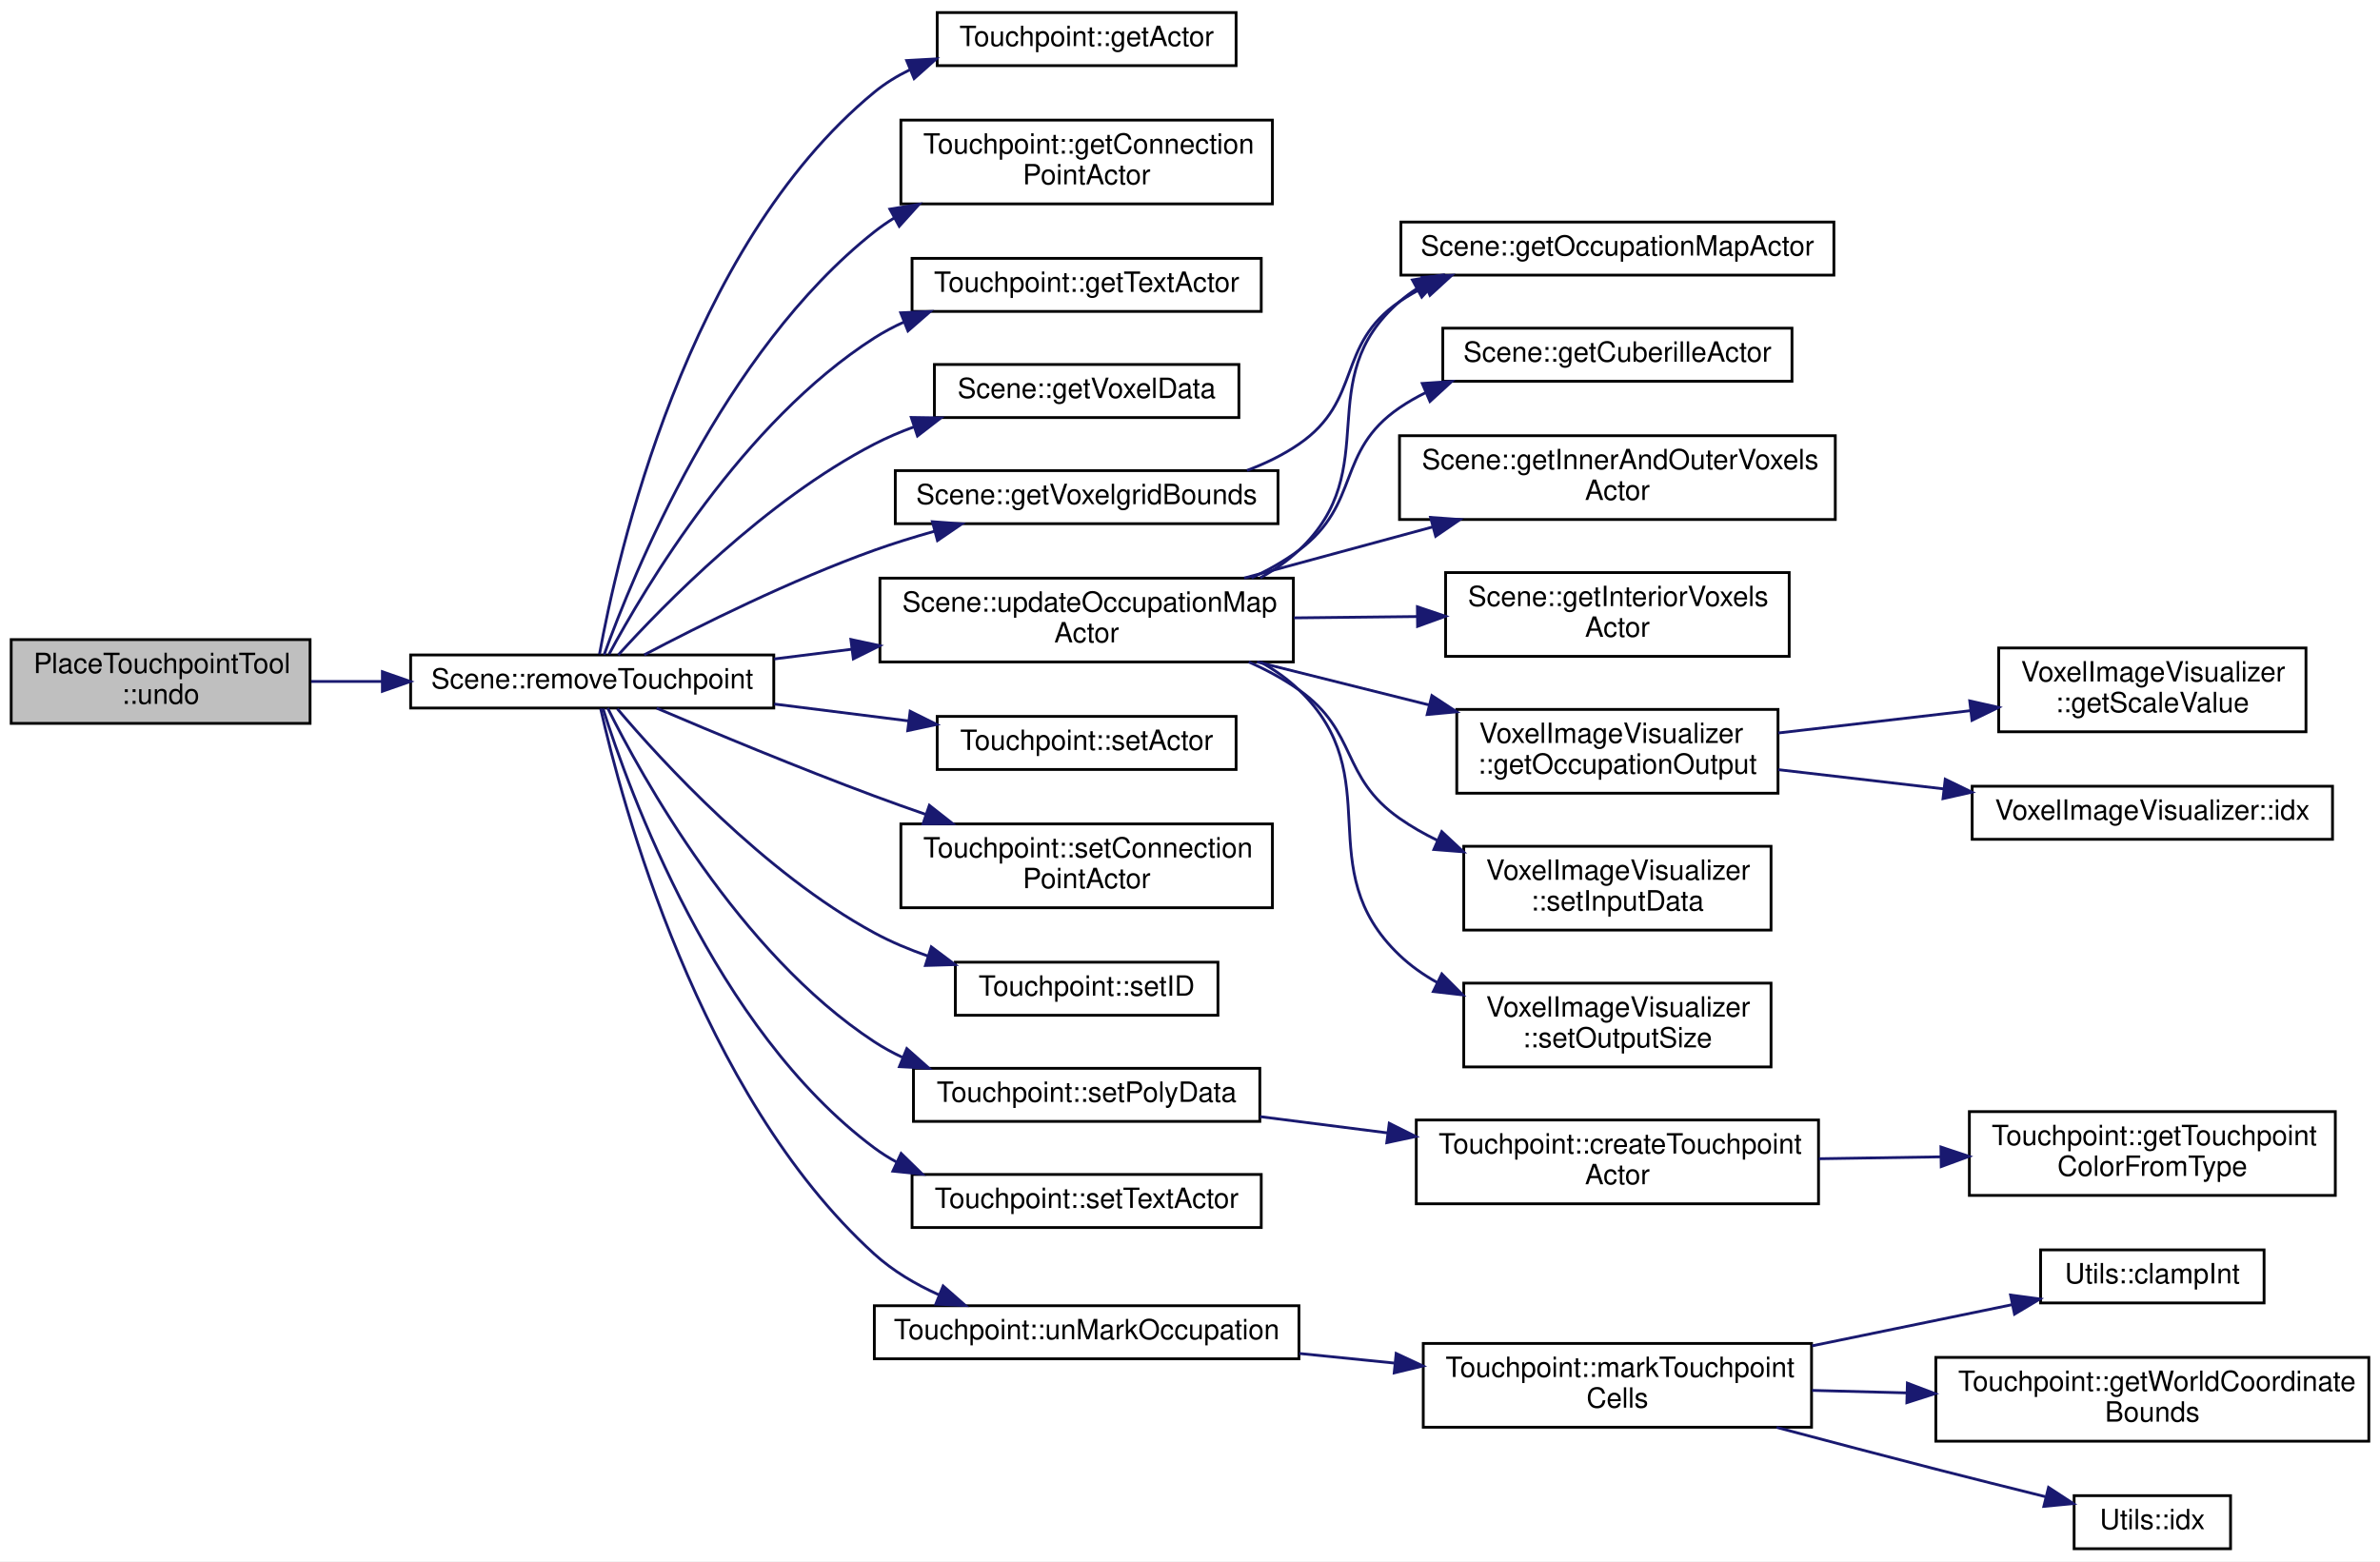
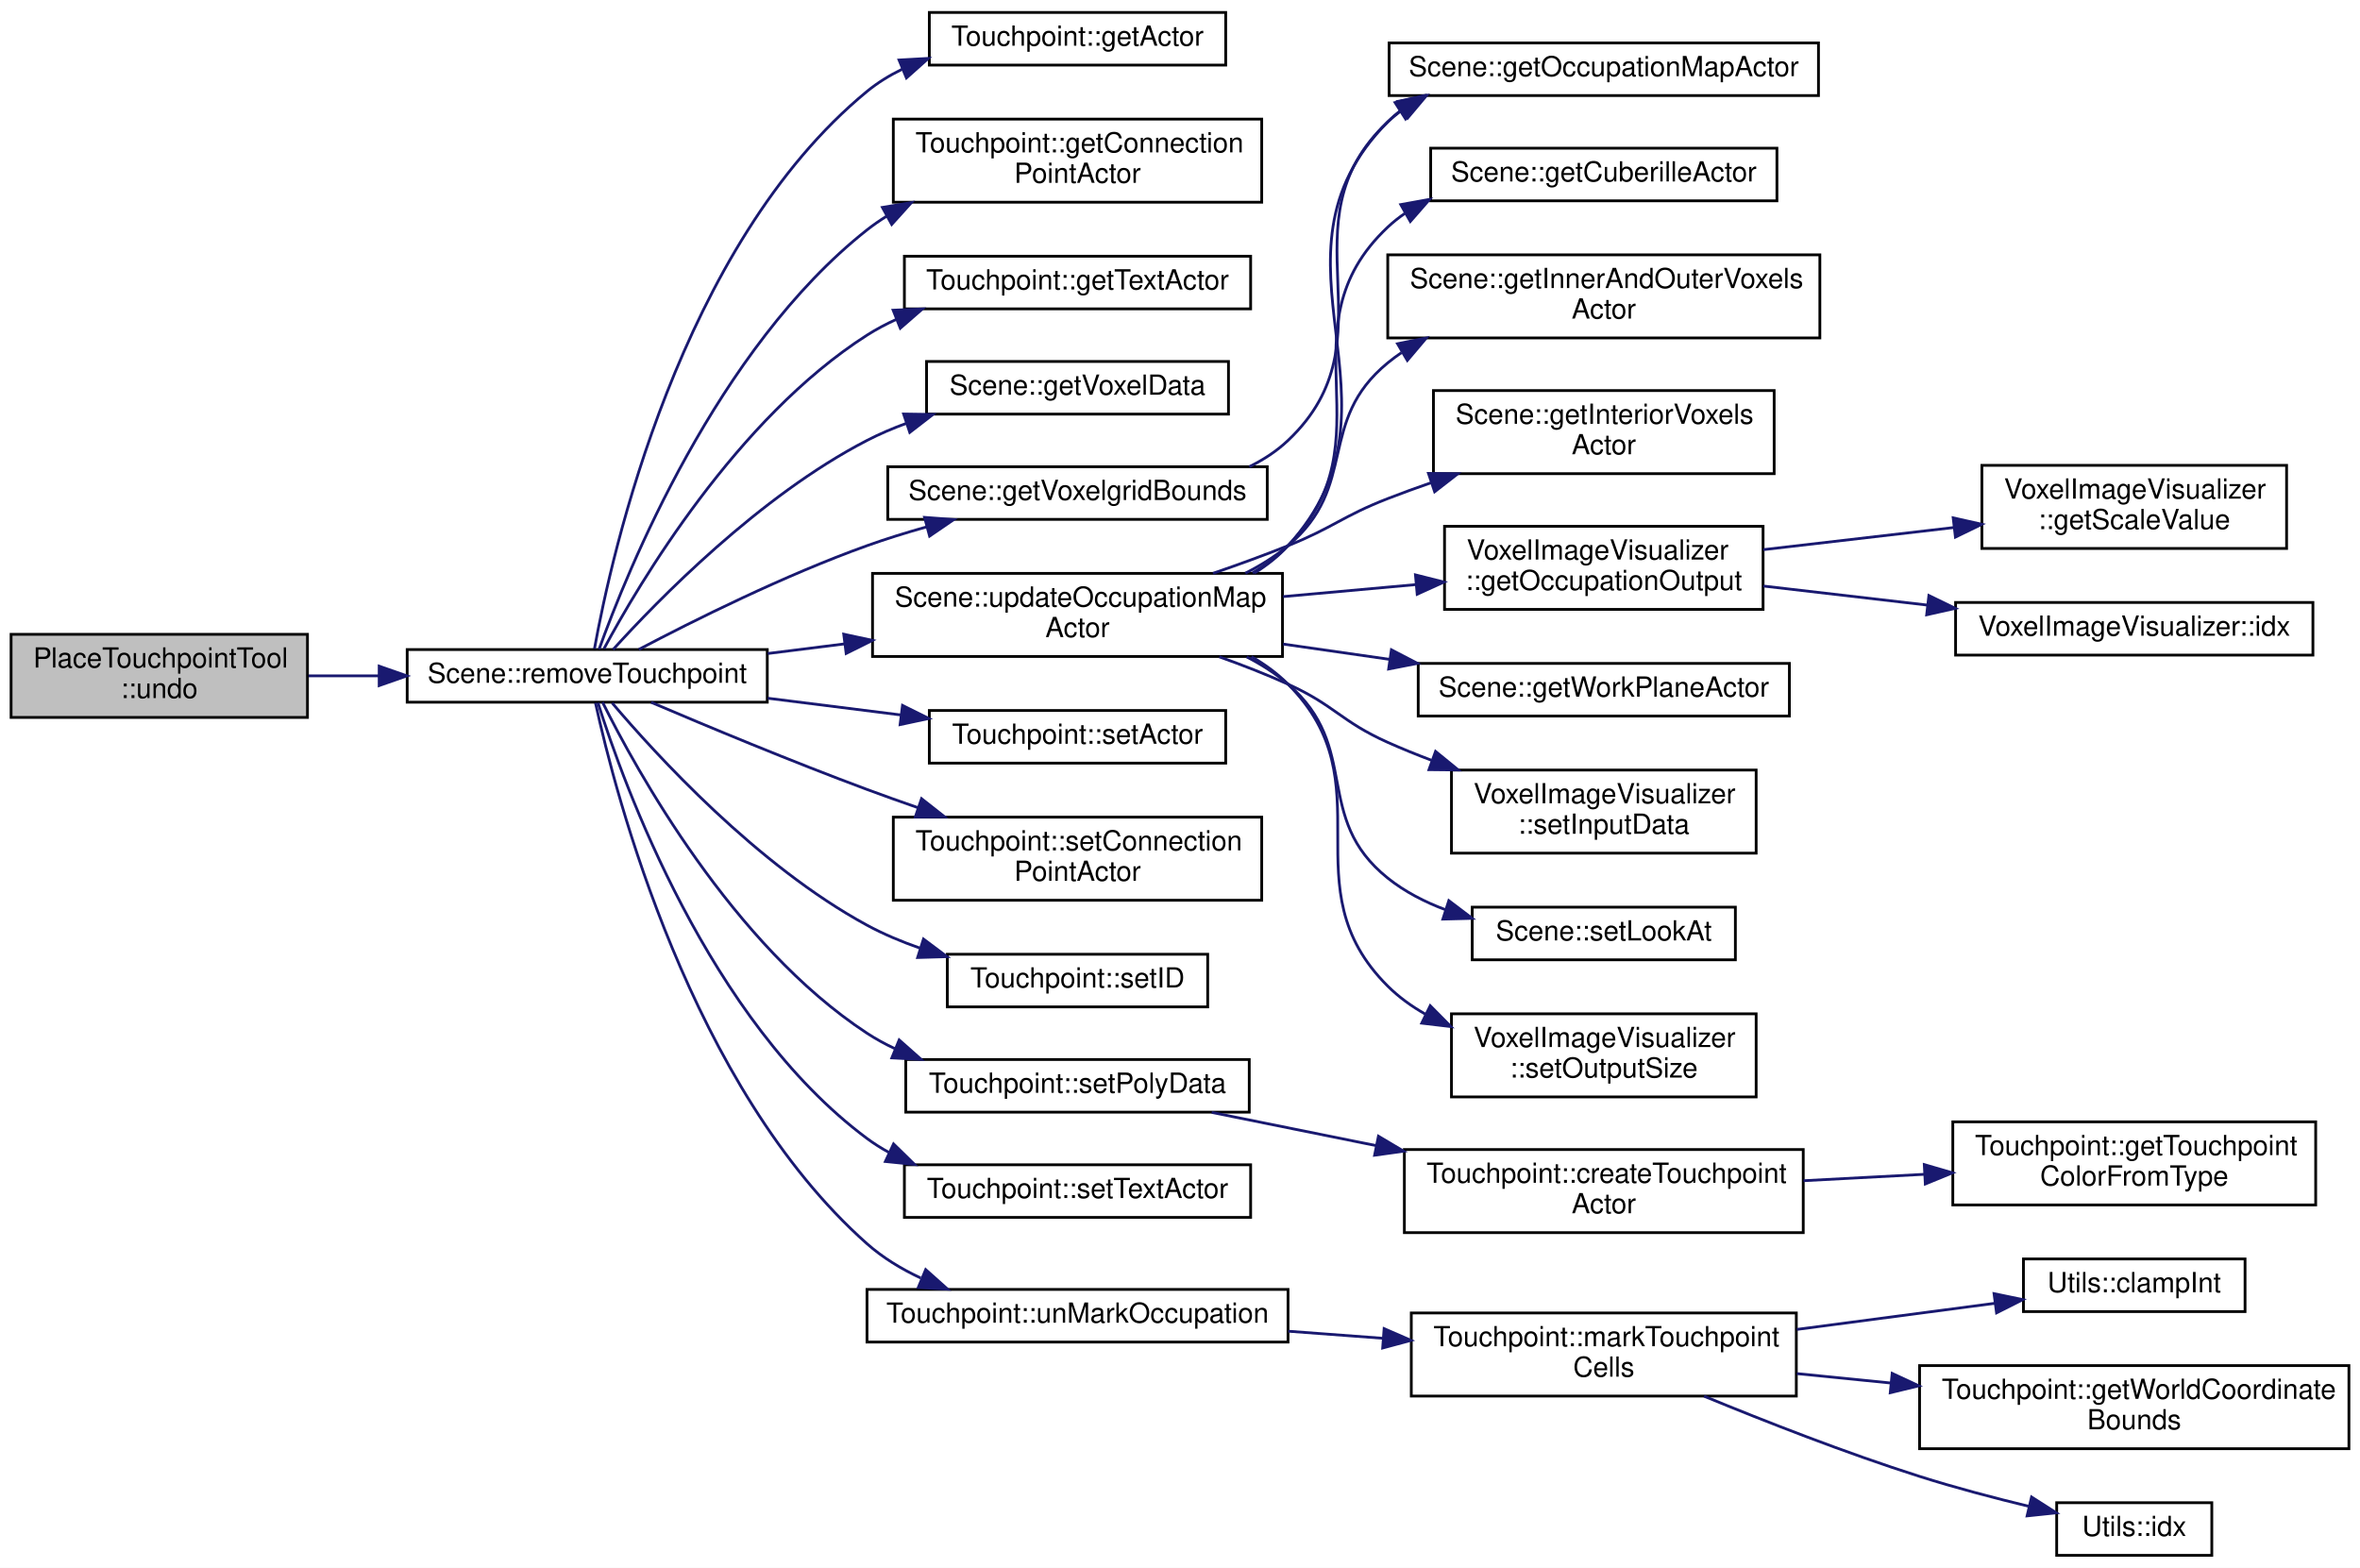
- <svg xmlns="http://www.w3.org/2000/svg" xmlns:xlink="http://www.w3.org/1999/xlink" width="852pt" height="559pt" viewBox="0.00 0.00 852.00 559.00">
-   <g id="graph0" class="graph" transform="scale(1 1) rotate(0) translate(4 555)">
-     <polygon fill="white" stroke="transparent" points="-4,4 -4,-555 848,-555 848,4 -4,4" />
+ <svg xmlns="http://www.w3.org/2000/svg" xmlns:xlink="http://www.w3.org/1999/xlink" width="852pt" height="566pt" viewBox="0.00 0.00 852.00 566.00">
+   <g id="graph0" class="graph" transform="scale(1 1) rotate(0) translate(4 562)">
+     <polygon fill="white" stroke="transparent" points="-4,4 -4,-562 848,-562 848,4 -4,4" />
    <g id="node1" class="node">
      <g id="a_node1">
        <a xlink:title=" ">
-           <polygon fill="#bfbfbf" stroke="black" points="0,-296 0,-326 107,-326 107,-296 0,-296" />
-           <text text-anchor="start" x="8" y="-314" font-family="Helvetica,sans-Serif" font-size="10.00">PlaceTouchpointTool</text>
-           <text text-anchor="middle" x="53.5" y="-303" font-family="Helvetica,sans-Serif" font-size="10.00">::undo</text>
+           <polygon fill="#bfbfbf" stroke="black" points="0,-303 0,-333 107,-333 107,-303 0,-303" />
+           <text text-anchor="start" x="8" y="-321" font-family="Helvetica,sans-Serif" font-size="10.00">PlaceTouchpointTool</text>
+           <text text-anchor="middle" x="53.5" y="-310" font-family="Helvetica,sans-Serif" font-size="10.00">::undo</text>
        </a>
      </g>
    </g>
    <g id="node2" class="node">
      <g id="a_node2">
        <a xlink:href="../../d6/db5/class_scene.html#af1128c48ccb6999066aa1d935075cb23" target="_top" xlink:title="Remove a touchpoint from the scene given its unique touchpoint id.">
-           <polygon fill="white" stroke="black" points="143,-301.5 143,-320.5 273,-320.5 273,-301.5 143,-301.5" />
-           <text text-anchor="middle" x="208" y="-308.5" font-family="Helvetica,sans-Serif" font-size="10.00">Scene::removeTouchpoint</text>
+           <polygon fill="white" stroke="black" points="143,-308.5 143,-327.5 273,-327.5 273,-308.5 143,-308.5" />
+           <text text-anchor="middle" x="208" y="-315.5" font-family="Helvetica,sans-Serif" font-size="10.00">Scene::removeTouchpoint</text>
        </a>
      </g>
    </g>
    <g id="edge1" class="edge">
-       <path fill="none" stroke="midnightblue" d="M107.41,-311C115.63,-311 124.26,-311 132.85,-311" />
-       <polygon fill="midnightblue" stroke="midnightblue" points="132.89,-314.5 142.89,-311 132.89,-307.5 132.89,-314.5" />
+       <path fill="none" stroke="midnightblue" d="M107.41,-318C115.63,-318 124.26,-318 132.85,-318" />
+       <polygon fill="midnightblue" stroke="midnightblue" points="132.89,-321.5 142.89,-318 132.89,-314.5 132.89,-321.5" />
    </g>
    <g id="node3" class="node">
      <g id="a_node3">
        <a xlink:href="../../d9/d58/class_touchpoint.html#a85820150b53ece4c635f7ca5ed189afa" target="_top" xlink:title="Return the graphical representation (vtkActor) of the touchpoint.">
-           <polygon fill="white" stroke="black" points="331.5,-531.5 331.5,-550.5 438.5,-550.5 438.5,-531.5 331.5,-531.5" />
-           <text text-anchor="middle" x="385" y="-538.5" font-family="Helvetica,sans-Serif" font-size="10.00">Touchpoint::getActor</text>
+           <polygon fill="white" stroke="black" points="331.5,-538.5 331.5,-557.5 438.5,-557.5 438.5,-538.5 331.5,-538.5" />
+           <text text-anchor="middle" x="385" y="-545.5" font-family="Helvetica,sans-Serif" font-size="10.00">Touchpoint::getActor</text>
        </a>
      </g>
    </g>
    <g id="edge2" class="edge">
-       <path fill="none" stroke="midnightblue" d="M210.61,-320.77C216.67,-354.41 241.37,-466.39 309,-522 312.82,-525.14 317.09,-527.77 321.61,-529.97" />
-       <polygon fill="midnightblue" stroke="midnightblue" points="320.57,-533.33 331.15,-533.92 323.24,-526.86 320.57,-533.33" />
+       <path fill="none" stroke="midnightblue" d="M210.61,-327.77C216.67,-361.41 241.37,-473.39 309,-529 312.82,-532.14 317.09,-534.77 321.61,-536.97" />
+       <polygon fill="midnightblue" stroke="midnightblue" points="320.57,-540.33 331.15,-540.92 323.24,-533.86 320.57,-540.33" />
    </g>
    <g id="node4" class="node">
      <g id="a_node4">
        <a xlink:href="../../d9/d58/class_touchpoint.html#a1b683bc69ad347a1fe886aa3161e76b3" target="_top" xlink:title="Return the graphical representation (vtkActor) of the outside wiring entry point.">
-           <polygon fill="white" stroke="black" points="318.5,-482 318.5,-512 451.5,-512 451.5,-482 318.5,-482" />
-           <text text-anchor="start" x="326.5" y="-500" font-family="Helvetica,sans-Serif" font-size="10.00">Touchpoint::getConnection</text>
-           <text text-anchor="middle" x="385" y="-489" font-family="Helvetica,sans-Serif" font-size="10.00">PointActor</text>
+           <polygon fill="white" stroke="black" points="318.5,-489 318.5,-519 451.5,-519 451.5,-489 318.5,-489" />
+           <text text-anchor="start" x="326.5" y="-507" font-family="Helvetica,sans-Serif" font-size="10.00">Touchpoint::getConnection</text>
+           <text text-anchor="middle" x="385" y="-496" font-family="Helvetica,sans-Serif" font-size="10.00">PointActor</text>
        </a>
      </g>
    </g>
    <g id="edge3" class="edge">
-       <path fill="none" stroke="midnightblue" d="M212.27,-320.58C222.22,-348.27 254.77,-429.18 309,-472 311.27,-473.79 313.68,-475.46 316.18,-477.01" />
-       <polygon fill="midnightblue" stroke="midnightblue" points="314.56,-480.12 325.02,-481.85 317.92,-473.98 314.56,-480.12" />
+       <path fill="none" stroke="midnightblue" d="M212.27,-327.58C222.22,-355.27 254.77,-436.18 309,-479 311.27,-480.79 313.68,-482.46 316.18,-484.01" />
+       <polygon fill="midnightblue" stroke="midnightblue" points="314.56,-487.12 325.02,-488.85 317.92,-480.98 314.56,-487.12" />
    </g>
    <g id="node5" class="node">
      <g id="a_node5">
        <a xlink:href="../../d9/d58/class_touchpoint.html#ab61727c9bb477bccca373f92a2b8bea4" target="_top" xlink:title="Return the touchpoint number label text actor.">
-           <polygon fill="white" stroke="black" points="322.5,-443.5 322.5,-462.5 447.5,-462.5 447.5,-443.5 322.5,-443.5" />
-           <text text-anchor="middle" x="385" y="-450.5" font-family="Helvetica,sans-Serif" font-size="10.00">Touchpoint::getTextActor</text>
+           <polygon fill="white" stroke="black" points="322.5,-450.5 322.5,-469.5 447.5,-469.5 447.5,-450.5 322.5,-450.5" />
+           <text text-anchor="middle" x="385" y="-457.5" font-family="Helvetica,sans-Serif" font-size="10.00">Touchpoint::getTextActor</text>
        </a>
      </g>
    </g>
    <g id="edge4" class="edge">
-       <path fill="none" stroke="midnightblue" d="M214.03,-320.77C226.62,-344.21 261.91,-403.94 309,-434 312.34,-436.13 315.91,-438.03 319.61,-439.71" />
-       <polygon fill="midnightblue" stroke="midnightblue" points="318.44,-443.01 329.02,-443.47 321.03,-436.51 318.44,-443.01" />
+       <path fill="none" stroke="midnightblue" d="M214.03,-327.77C226.62,-351.21 261.91,-410.94 309,-441 312.34,-443.13 315.91,-445.03 319.61,-446.71" />
+       <polygon fill="midnightblue" stroke="midnightblue" points="318.44,-450.01 329.02,-450.47 321.03,-443.51 318.44,-450.01" />
    </g>
    <g id="node6" class="node">
      <g id="a_node6">
        <a xlink:href="../../d6/db5/class_scene.html#a7e5ee53ea01ef113afaaf4b7c10accf3" target="_top" xlink:title="Return the voxel grid image data.">
-           <polygon fill="white" stroke="black" points="330.5,-405.5 330.5,-424.5 439.5,-424.5 439.5,-405.5 330.5,-405.5" />
-           <text text-anchor="middle" x="385" y="-412.5" font-family="Helvetica,sans-Serif" font-size="10.00">Scene::getVoxelData</text>
+           <polygon fill="white" stroke="black" points="330.5,-412.5 330.5,-431.5 439.5,-431.5 439.5,-412.5 330.5,-412.5" />
+           <text text-anchor="middle" x="385" y="-419.5" font-family="Helvetica,sans-Serif" font-size="10.00">Scene::getVoxelData</text>
        </a>
      </g>
    </g>
    <g id="edge5" class="edge">
-       <path fill="none" stroke="midnightblue" d="M217.34,-320.52C233.31,-338.16 270.12,-375.94 309,-396 313.51,-398.33 318.32,-400.38 323.25,-402.19" />
-       <polygon fill="midnightblue" stroke="midnightblue" points="322.22,-405.54 332.82,-405.38 324.44,-398.9 322.22,-405.54" />
+       <path fill="none" stroke="midnightblue" d="M217.34,-327.52C233.31,-345.16 270.12,-382.94 309,-403 313.51,-405.33 318.32,-407.38 323.25,-409.19" />
+       <polygon fill="midnightblue" stroke="midnightblue" points="322.22,-412.54 332.82,-412.38 324.44,-405.9 322.22,-412.54" />
    </g>
    <g id="node7" class="node">
      <g id="a_node7">
        <a xlink:href="../../d6/db5/class_scene.html#a7caf30a70e69430d5e4ac93d6828a649" target="_top" xlink:title="Return the bounds of the voxel grid.">
-           <polygon fill="white" stroke="black" points="316.5,-367.5 316.5,-386.5 453.5,-386.5 453.5,-367.5 316.5,-367.5" />
-           <text text-anchor="middle" x="385" y="-374.5" font-family="Helvetica,sans-Serif" font-size="10.00">Scene::getVoxelgridBounds</text>
+           <polygon fill="white" stroke="black" points="316.5,-374.5 316.5,-393.5 453.5,-393.5 453.5,-374.5 316.5,-374.5" />
+           <text text-anchor="middle" x="385" y="-381.5" font-family="Helvetica,sans-Serif" font-size="10.00">Scene::getVoxelgridBounds</text>
        </a>
      </g>
    </g>
    <g id="edge6" class="edge">
-       <path fill="none" stroke="midnightblue" d="M226.63,-320.55C246.27,-330.89 279.2,-347.33 309,-358 315.87,-360.46 323.2,-362.73 330.48,-364.78" />
-       <polygon fill="midnightblue" stroke="midnightblue" points="329.78,-368.22 340.35,-367.44 331.6,-361.46 329.78,-368.22" />
+       <path fill="none" stroke="midnightblue" d="M226.63,-327.55C246.27,-337.89 279.2,-354.33 309,-365 315.87,-367.46 323.2,-369.73 330.48,-371.78" />
+       <polygon fill="midnightblue" stroke="midnightblue" points="329.78,-375.22 340.35,-374.44 331.6,-368.46 329.78,-375.22" />
    </g>
    <g id="node9" class="node">
      <g id="a_node9">
        <a xlink:href="../../d9/d58/class_touchpoint.html#ae06d7b971e13790fab04d7f40b5b89ef" target="_top" xlink:title="Set touchpoint actor.">
-           <polygon fill="white" stroke="black" points="331.5,-279.5 331.5,-298.5 438.5,-298.5 438.5,-279.5 331.5,-279.5" />
-           <text text-anchor="middle" x="385" y="-286.5" font-family="Helvetica,sans-Serif" font-size="10.00">Touchpoint::setActor</text>
+           <polygon fill="white" stroke="black" points="331.5,-286.5 331.5,-305.5 438.5,-305.5 438.5,-286.5 331.5,-286.5" />
+           <text text-anchor="middle" x="385" y="-293.5" font-family="Helvetica,sans-Serif" font-size="10.00">Touchpoint::setActor</text>
        </a>
      </g>
    </g>
    <g id="edge8" class="edge">
-       <path fill="none" stroke="midnightblue" d="M273.17,-302.93C288.85,-300.96 305.62,-298.85 321.23,-296.89" />
-       <polygon fill="midnightblue" stroke="midnightblue" points="321.82,-300.34 331.31,-295.62 320.95,-293.4 321.82,-300.34" />
+       <path fill="none" stroke="midnightblue" d="M273.17,-309.93C288.85,-307.96 305.62,-305.85 321.23,-303.89" />
+       <polygon fill="midnightblue" stroke="midnightblue" points="321.82,-307.34 331.31,-302.62 320.95,-300.4 321.82,-307.34" />
    </g>
    <g id="node10" class="node">
      <g id="a_node10">
        <a xlink:href="../../d9/d58/class_touchpoint.html#af3e0979fc1385955c5aae51968555dd3" target="_top" xlink:title="Set the actor of the connection point.">
-           <polygon fill="white" stroke="black" points="318.5,-230 318.5,-260 451.5,-260 451.5,-230 318.5,-230" />
-           <text text-anchor="start" x="326.5" y="-248" font-family="Helvetica,sans-Serif" font-size="10.00">Touchpoint::setConnection</text>
-           <text text-anchor="middle" x="385" y="-237" font-family="Helvetica,sans-Serif" font-size="10.00">PointActor</text>
+           <polygon fill="white" stroke="black" points="318.5,-237 318.5,-267 451.5,-267 451.5,-237 318.5,-237" />
+           <text text-anchor="start" x="326.5" y="-255" font-family="Helvetica,sans-Serif" font-size="10.00">Touchpoint::setConnection</text>
+           <text text-anchor="middle" x="385" y="-244" font-family="Helvetica,sans-Serif" font-size="10.00">PointActor</text>
        </a>
      </g>
    </g>
    <g id="edge9" class="edge">
-       <path fill="none" stroke="midnightblue" d="M231.07,-301.45C251.22,-292.85 281.91,-280.06 309,-270 314.91,-267.81 321.12,-265.59 327.32,-263.44" />
-       <polygon fill="midnightblue" stroke="midnightblue" points="328.69,-266.67 337.02,-260.12 326.43,-260.05 328.69,-266.67" />
+       <path fill="none" stroke="midnightblue" d="M231.07,-308.45C251.22,-299.85 281.91,-287.06 309,-277 314.91,-274.81 321.12,-272.59 327.32,-270.44" />
+       <polygon fill="midnightblue" stroke="midnightblue" points="328.69,-273.67 337.02,-267.12 326.43,-267.05 328.69,-273.67" />
    </g>
    <g id="node11" class="node">
      <g id="a_node11">
        <a xlink:href="../../d9/d58/class_touchpoint.html#a20ea5d908fdf70e2698c5f86789e4742" target="_top" xlink:title="Set touchpoint id to given id.">
-           <polygon fill="white" stroke="black" points="338,-191.5 338,-210.5 432,-210.5 432,-191.5 338,-191.5" />
-           <text text-anchor="middle" x="385" y="-198.5" font-family="Helvetica,sans-Serif" font-size="10.00">Touchpoint::setID</text>
+           <polygon fill="white" stroke="black" points="338,-198.5 338,-217.5 432,-217.5 432,-198.5 338,-198.5" />
+           <text text-anchor="middle" x="385" y="-205.5" font-family="Helvetica,sans-Serif" font-size="10.00">Touchpoint::setID</text>
        </a>
      </g>
    </g>
    <g id="edge10" class="edge">
-       <path fill="none" stroke="midnightblue" d="M216.99,-301.23C232.66,-282.73 269.37,-242.48 309,-221 314.97,-217.76 321.5,-215.03 328.13,-212.72" />
-       <polygon fill="midnightblue" stroke="midnightblue" points="329.39,-215.99 337.87,-209.63 327.28,-209.32 329.39,-215.99" />
+       <path fill="none" stroke="midnightblue" d="M216.99,-308.23C232.66,-289.73 269.37,-249.48 309,-228 314.97,-224.76 321.5,-222.03 328.13,-219.72" />
+       <polygon fill="midnightblue" stroke="midnightblue" points="329.39,-222.99 337.87,-216.63 327.28,-216.32 329.39,-222.99" />
    </g>
    <g id="node12" class="node">
      <g id="a_node12">
        <a xlink:href="../../d9/d58/class_touchpoint.html#aa9274369fab341dc277036e07dbfc234" target="_top" xlink:title="Set the polydata of the touchpoint.">
-           <polygon fill="white" stroke="black" points="323,-153.5 323,-172.5 447,-172.5 447,-153.5 323,-153.5" />
-           <text text-anchor="middle" x="385" y="-160.5" font-family="Helvetica,sans-Serif" font-size="10.00">Touchpoint::setPolyData</text>
+           <polygon fill="white" stroke="black" points="323,-160.5 323,-179.5 447,-179.5 447,-160.5 323,-160.5" />
+           <text text-anchor="middle" x="385" y="-167.5" font-family="Helvetica,sans-Serif" font-size="10.00">Touchpoint::setPolyData</text>
        </a>
      </g>
    </g>
    <g id="edge11" class="edge">
-       <path fill="none" stroke="midnightblue" d="M213.54,-301.47C225.51,-277.4 260.4,-213.82 309,-182 312.16,-179.93 315.54,-178.08 319.04,-176.44" />
-       <polygon fill="midnightblue" stroke="midnightblue" points="320.62,-179.57 328.55,-172.54 317.97,-173.09 320.62,-179.57" />
+       <path fill="none" stroke="midnightblue" d="M213.54,-308.47C225.51,-284.4 260.4,-220.82 309,-189 312.16,-186.93 315.54,-185.08 319.04,-183.44" />
+       <polygon fill="midnightblue" stroke="midnightblue" points="320.62,-186.57 328.55,-179.54 317.97,-180.09 320.62,-186.57" />
    </g>
    <g id="node15" class="node">
      <g id="a_node15">
        <a xlink:href="../../d9/d58/class_touchpoint.html#a27645f8861d2ce10dc9bff4e72549539" target="_top" xlink:title="Set text label touchpoint number actor.">
-           <polygon fill="white" stroke="black" points="322.5,-115.5 322.5,-134.5 447.5,-134.5 447.5,-115.5 322.5,-115.5" />
-           <text text-anchor="middle" x="385" y="-122.5" font-family="Helvetica,sans-Serif" font-size="10.00">Touchpoint::setTextActor</text>
+           <polygon fill="white" stroke="black" points="322.5,-122.5 322.5,-141.5 447.5,-141.5 447.5,-122.5 322.5,-122.5" />
+           <text text-anchor="middle" x="385" y="-129.5" font-family="Helvetica,sans-Serif" font-size="10.00">Touchpoint::setTextActor</text>
        </a>
      </g>
    </g>
    <g id="edge14" class="edge">
-       <path fill="none" stroke="midnightblue" d="M211.88,-301.28C220.95,-272.41 251.79,-186.56 309,-144 311.51,-142.14 314.17,-140.45 316.96,-138.94" />
-       <polygon fill="midnightblue" stroke="midnightblue" points="318.59,-142.03 326.17,-134.62 315.63,-135.69 318.59,-142.03" />
+       <path fill="none" stroke="midnightblue" d="M211.88,-308.28C220.95,-279.41 251.79,-193.56 309,-151 311.51,-149.14 314.17,-147.45 316.96,-145.94" />
+       <polygon fill="midnightblue" stroke="midnightblue" points="318.59,-149.03 326.17,-141.62 315.63,-142.69 318.59,-149.03" />
    </g>
    <g id="node16" class="node">
      <g id="a_node16">
        <a xlink:href="../../d9/d58/class_touchpoint.html#a550348f9d05c347b5186b6531d583a11" target="_top" xlink:title="Mark voxel grid cells as unoccupied by the touchpoint geometry.">
-           <polygon fill="white" stroke="black" points="309,-68.5 309,-87.5 461,-87.5 461,-68.5 309,-68.5" />
-           <text text-anchor="middle" x="385" y="-75.5" font-family="Helvetica,sans-Serif" font-size="10.00">Touchpoint::unMarkOccupation</text>
+           <polygon fill="white" stroke="black" points="309,-77.5 309,-96.5 461,-96.5 461,-77.5 309,-77.5" />
+           <text text-anchor="middle" x="385" y="-84.5" font-family="Helvetica,sans-Serif" font-size="10.00">Touchpoint::unMarkOccupation</text>
        </a>
      </g>
    </g>
    <g id="edge15" class="edge">
-       <path fill="none" stroke="midnightblue" d="M211.02,-301.31C218.28,-268.92 245.96,-163.23 309,-106 315.65,-99.96 323.73,-95.18 332.09,-91.42" />
-       <polygon fill="midnightblue" stroke="midnightblue" points="333.62,-94.58 341.58,-87.59 331,-88.08 333.62,-94.58" />
+       <path fill="none" stroke="midnightblue" d="M210.97,-308.26C218.06,-275.69 245.29,-169.48 309,-113 314.67,-107.97 321.37,-103.9 328.39,-100.62" />
+       <polygon fill="midnightblue" stroke="midnightblue" points="330.19,-103.66 338.09,-96.6 327.51,-97.19 330.19,-103.66" />
    </g>
    <g id="node21" class="node">
      <g id="a_node21">
        <a xlink:href="../../d6/db5/class_scene.html#a415555bc0037489b1a9421747c318746" target="_top" xlink:title="Update the occupation map visualization after changes to the underlying voxel data.">
-           <polygon fill="white" stroke="black" points="311,-318 311,-348 459,-348 459,-318 311,-318" />
-           <text text-anchor="start" x="319" y="-336" font-family="Helvetica,sans-Serif" font-size="10.00">Scene::updateOccupationMap</text>
-           <text text-anchor="middle" x="385" y="-325" font-family="Helvetica,sans-Serif" font-size="10.00">Actor</text>
+           <polygon fill="white" stroke="black" points="311,-325 311,-355 459,-355 459,-325 311,-325" />
+           <text text-anchor="start" x="319" y="-343" font-family="Helvetica,sans-Serif" font-size="10.00">Scene::updateOccupationMap</text>
+           <text text-anchor="middle" x="385" y="-332" font-family="Helvetica,sans-Serif" font-size="10.00">Actor</text>
        </a>
      </g>
    </g>
    <g id="edge20" class="edge">
-       <path fill="none" stroke="midnightblue" d="M273.17,-319.07C282.2,-320.2 291.58,-321.38 300.9,-322.55" />
-       <polygon fill="midnightblue" stroke="midnightblue" points="300.6,-326.04 310.96,-323.82 301.48,-319.1 300.6,-326.04" />
+       <path fill="none" stroke="midnightblue" d="M273.17,-326.07C282.2,-327.2 291.58,-328.38 300.9,-329.55" />
+       <polygon fill="midnightblue" stroke="midnightblue" points="300.6,-333.04 310.96,-330.82 301.48,-326.1 300.6,-333.04" />
    </g>
    <g id="node8" class="node">
      <g id="a_node8">
        <a xlink:href="../../d6/db5/class_scene.html#a0799bb0687ffe3a97e0523a4e700ef2d" target="_top" xlink:title="Return the occupation map visualization.">
-           <polygon fill="white" stroke="black" points="497.5,-456.5 497.5,-475.5 652.5,-475.5 652.5,-456.5 497.5,-456.5" />
-           <text text-anchor="middle" x="575" y="-463.5" font-family="Helvetica,sans-Serif" font-size="10.00">Scene::getOccupationMapActor</text>
+           <polygon fill="white" stroke="black" points="497.5,-527.5 497.5,-546.5 652.5,-546.5 652.5,-527.5 497.5,-527.5" />
+           <text text-anchor="middle" x="575" y="-534.5" font-family="Helvetica,sans-Serif" font-size="10.00">Scene::getOccupationMapActor</text>
        </a>
      </g>
    </g>
    <g id="edge7" class="edge">
-       <path fill="none" stroke="midnightblue" d="M442.4,-386.57C448.98,-389.03 455.35,-392.12 461,-396 483.87,-411.71 474.09,-431.36 497,-447 499.93,-449 503.05,-450.79 506.3,-452.4" />
-       <polygon fill="midnightblue" stroke="midnightblue" points="505.14,-455.71 515.71,-456.43 507.9,-449.27 505.14,-455.71" />
+       <path fill="none" stroke="midnightblue" d="M447.02,-393.51C452.13,-396.01 456.9,-399.12 461,-403 499.9,-439.81 457.98,-481.31 497,-518 498.67,-519.57 500.45,-521.02 502.32,-522.35" />
+       <polygon fill="midnightblue" stroke="midnightblue" points="500.61,-525.41 510.99,-527.49 504.17,-519.38 500.61,-525.41" />
    </g>
    <g id="node13" class="node">
      <g id="a_node13">
        <a xlink:href="../../d9/d58/class_touchpoint.html#abc86c4002a67fd423b649d597b2055d5" target="_top" xlink:title="Creates the graphical representation (vtkActor) for a touchpoint geometry.">
-           <polygon fill="white" stroke="black" points="503,-124 503,-154 647,-154 647,-124 503,-124" />
-           <text text-anchor="start" x="511" y="-142" font-family="Helvetica,sans-Serif" font-size="10.00">Touchpoint::createTouchpoint</text>
-           <text text-anchor="middle" x="575" y="-131" font-family="Helvetica,sans-Serif" font-size="10.00">Actor</text>
+           <polygon fill="white" stroke="black" points="503,-117 503,-147 647,-147 647,-117 503,-117" />
+           <text text-anchor="start" x="511" y="-135" font-family="Helvetica,sans-Serif" font-size="10.00">Touchpoint::createTouchpoint</text>
+           <text text-anchor="middle" x="575" y="-124" font-family="Helvetica,sans-Serif" font-size="10.00">Actor</text>
        </a>
      </g>
    </g>
    <g id="edge12" class="edge">
-       <path fill="none" stroke="midnightblue" d="M447.04,-155.21C461.64,-153.34 477.45,-151.33 492.8,-149.37" />
-       <polygon fill="midnightblue" stroke="midnightblue" points="493.33,-152.83 502.81,-148.09 492.44,-145.88 493.33,-152.83" />
+       <path fill="none" stroke="midnightblue" d="M433.44,-160.41C451.48,-156.76 472.58,-152.5 492.87,-148.4" />
+       <polygon fill="midnightblue" stroke="midnightblue" points="493.64,-151.81 502.75,-146.4 492.25,-144.95 493.64,-151.81" />
    </g>
    <g id="node14" class="node">
      <g id="a_node14">
        <a xlink:href="../../d9/d58/class_touchpoint.html#aabec59cfa02cddb2dab4420b3c056df0" target="_top" xlink:title="Return color value for a given touchpoint type.">
          <polygon fill="white" stroke="black" points="701,-127 701,-157 832,-157 832,-127 701,-127" />
          <text text-anchor="start" x="709" y="-145" font-family="Helvetica,sans-Serif" font-size="10.00">Touchpoint::getTouchpoint</text>
          <text text-anchor="middle" x="766.5" y="-134" font-family="Helvetica,sans-Serif" font-size="10.00">ColorFromType</text>
        </a>
      </g>
    </g>
    <g id="edge13" class="edge">
-       <path fill="none" stroke="midnightblue" d="M647.1,-140.13C661.3,-140.35 676.25,-140.59 690.58,-140.81" />
-       <polygon fill="midnightblue" stroke="midnightblue" points="690.82,-144.32 700.87,-140.98 690.93,-137.32 690.82,-144.32" />
+       <path fill="none" stroke="midnightblue" d="M647.1,-135.75C661.3,-136.5 676.25,-137.29 690.58,-138.05" />
+       <polygon fill="midnightblue" stroke="midnightblue" points="690.7,-141.56 700.87,-138.59 691.07,-134.57 690.7,-141.56" />
    </g>
    <g id="node17" class="node">
      <g id="a_node17">
        <a xlink:href="../../d9/d58/class_touchpoint.html#a1b82f162b238396efeae6b9369430a87" target="_top" xlink:title="Mark voxel grid cells occupied / unoccupied by the touchpoint geometry.">
-           <polygon fill="white" stroke="black" points="505.5,-44 505.5,-74 644.5,-74 644.5,-44 505.5,-44" />
-           <text text-anchor="start" x="513.5" y="-62" font-family="Helvetica,sans-Serif" font-size="10.00">Touchpoint::markTouchpoint</text>
-           <text text-anchor="middle" x="575" y="-51" font-family="Helvetica,sans-Serif" font-size="10.00">Cells</text>
+           <polygon fill="white" stroke="black" points="505.5,-58 505.5,-88 644.5,-88 644.5,-58 505.5,-58" />
+           <text text-anchor="start" x="513.5" y="-76" font-family="Helvetica,sans-Serif" font-size="10.00">Touchpoint::markTouchpoint</text>
+           <text text-anchor="middle" x="575" y="-65" font-family="Helvetica,sans-Serif" font-size="10.00">Cells</text>
        </a>
      </g>
    </g>
    <g id="edge16" class="edge">
-       <path fill="none" stroke="midnightblue" d="M461.11,-70.41C472.31,-69.28 483.88,-68.11 495.15,-66.97" />
-       <polygon fill="midnightblue" stroke="midnightblue" points="495.8,-70.42 505.4,-65.93 495.1,-63.46 495.8,-70.42" />
+       <path fill="none" stroke="midnightblue" d="M461.11,-81.41C472.31,-80.57 483.88,-79.71 495.15,-78.87" />
+       <polygon fill="midnightblue" stroke="midnightblue" points="495.69,-82.34 505.4,-78.11 495.17,-75.36 495.69,-82.34" />
    </g>
    <g id="node18" class="node">
      <g id="a_node18">
        <a xlink:href="../../d1/d7c/namespace_utils.html#ac9b063fc04e0a4e5501c8ed0af96ac47" target="_top" xlink:title="Clamp integer value between min and max.">
          <polygon fill="white" stroke="black" points="726.5,-88.5 726.5,-107.5 806.5,-107.5 806.5,-88.5 726.5,-88.5" />
          <text text-anchor="middle" x="766.5" y="-95.5" font-family="Helvetica,sans-Serif" font-size="10.00">Utils::clampInt</text>
        </a>
      </g>
    </g>
    <g id="edge17" class="edge">
-       <path fill="none" stroke="midnightblue" d="M644.68,-73.14C668.36,-78.01 694.4,-83.37 716.22,-87.86" />
-       <polygon fill="midnightblue" stroke="midnightblue" points="715.75,-91.33 726.25,-89.92 717.16,-84.48 715.75,-91.33" />
+       <path fill="none" stroke="midnightblue" d="M644.68,-82.06C668.36,-85.19 694.4,-88.62 716.22,-91.5" />
+       <polygon fill="midnightblue" stroke="midnightblue" points="715.88,-94.98 726.25,-92.82 716.79,-88.04 715.88,-94.98" />
    </g>
    <g id="node19" class="node">
      <g id="a_node19">
        <a xlink:href="../../d9/d58/class_touchpoint.html#a465057d2b000f7fc374d594fb8b80ce6" target="_top" xlink:title="Return the bounds of the touchpoint in world coordinates.">
          <polygon fill="white" stroke="black" points="689,-39 689,-69 844,-69 844,-39 689,-39" />
          <text text-anchor="start" x="697" y="-57" font-family="Helvetica,sans-Serif" font-size="10.00">Touchpoint::getWorldCoordinate</text>
          <text text-anchor="middle" x="766.5" y="-46" font-family="Helvetica,sans-Serif" font-size="10.00">Bounds</text>
        </a>
      </g>
    </g>
    <g id="edge18" class="edge">
-       <path fill="none" stroke="midnightblue" d="M644.68,-57.19C655.63,-56.9 667.08,-56.6 678.39,-56.3" />
-       <polygon fill="midnightblue" stroke="midnightblue" points="678.81,-59.79 688.71,-56.03 678.62,-52.79 678.81,-59.79" />
+       <path fill="none" stroke="midnightblue" d="M644.68,-66.11C655.74,-65 667.31,-63.84 678.73,-62.7" />
+       <polygon fill="midnightblue" stroke="midnightblue" points="679.11,-66.18 688.71,-61.7 678.41,-59.21 679.11,-66.18" />
    </g>
    <g id="node20" class="node">
      <g id="a_node20">
        <a xlink:href="../../d1/d7c/namespace_utils.html#a606fb1eb5072ca20f56293fa71bd8578" target="_top" xlink:title="Compute 1D linearized index from 3D-coodinate index.">
          <polygon fill="white" stroke="black" points="738.5,-0.5 738.5,-19.5 794.5,-19.5 794.5,-0.5 738.5,-0.5" />
          <text text-anchor="middle" x="766.5" y="-7.5" font-family="Helvetica,sans-Serif" font-size="10.00">Utils::idx</text>
        </a>
      </g>
    </g>
    <g id="edge19" class="edge">
-       <path fill="none" stroke="midnightblue" d="M631.99,-43.94C650.16,-39.11 670.42,-33.77 689,-29 701.74,-25.73 715.69,-22.24 728.15,-19.15" />
-       <polygon fill="midnightblue" stroke="midnightblue" points="729.34,-22.46 738.21,-16.66 727.66,-15.66 729.34,-22.46" />
+       <path fill="none" stroke="midnightblue" d="M611.21,-57.95C633.3,-48.84 662.51,-37.41 689,-29 701.76,-24.95 715.94,-21.22 728.6,-18.16" />
+       <polygon fill="midnightblue" stroke="midnightblue" points="729.43,-21.56 738.36,-15.85 727.82,-14.74 729.43,-21.56" />
    </g>
    <g id="edge24" class="edge">
-       <path fill="none" stroke="midnightblue" d="M447.17,-348.13C452.19,-350.89 456.9,-354.15 461,-358 492.1,-387.21 464.76,-419.05 497,-447 498.96,-448.7 501.04,-450.25 503.23,-451.66" />
-       <polygon fill="midnightblue" stroke="midnightblue" points="501.62,-454.77 512.08,-456.48 504.97,-448.63 501.62,-454.77" />
+       <path fill="none" stroke="midnightblue" d="M448.88,-355.13C453.36,-357.89 457.48,-361.15 461,-365 508.11,-416.58 447.87,-468.34 497,-518 498.42,-519.43 499.92,-520.76 501.5,-522" />
+       <polygon fill="midnightblue" stroke="midnightblue" points="499.65,-524.97 509.96,-527.42 503.43,-519.07 499.65,-524.97" />
    </g>
    <g id="node22" class="node">
      <g id="a_node22">
        <a xlink:href="../../d6/db5/class_scene.html#aa52192763d5339a0e7803abe296220c9" target="_top" xlink:title="Return the cuberille visualization of the voxel grid data.">
-           <polygon fill="white" stroke="black" points="512.5,-418.5 512.5,-437.5 637.5,-437.5 637.5,-418.5 512.5,-418.5" />
-           <text text-anchor="middle" x="575" y="-425.5" font-family="Helvetica,sans-Serif" font-size="10.00">Scene::getCuberilleActor</text>
+           <polygon fill="white" stroke="black" points="512.5,-489.5 512.5,-508.5 637.5,-508.5 637.5,-489.5 512.5,-489.5" />
+           <text text-anchor="middle" x="575" y="-496.5" font-family="Helvetica,sans-Serif" font-size="10.00">Scene::getCuberilleActor</text>
        </a>
      </g>
    </g>
    <g id="edge21" class="edge">
-       <path fill="none" stroke="midnightblue" d="M443.99,-348.09C450.02,-350.88 455.82,-354.15 461,-358 483.27,-374.55 474.09,-393.36 497,-409 499.93,-411 503.05,-412.79 506.3,-414.4" />
-       <polygon fill="midnightblue" stroke="midnightblue" points="505.14,-417.71 515.71,-418.43 507.9,-411.27 505.14,-417.71" />
+       <path fill="none" stroke="midnightblue" d="M448.22,-355.2C452.9,-357.94 457.25,-361.18 461,-365 498.52,-403.22 457.98,-443.31 497,-480 498.93,-481.82 501.01,-483.47 503.19,-484.96" />
+       <polygon fill="midnightblue" stroke="midnightblue" points="501.7,-488.14 512.12,-490.03 505.15,-482.05 501.7,-488.14" />
    </g>
    <g id="node23" class="node">
      <g id="a_node23">
        <a xlink:href="../../d6/db5/class_scene.html#a7009d25646e9f3a07482091ed2d62e52" target="_top" xlink:title="Return the inner and outer voxels visualization of the voxel grid data.">
-           <polygon fill="white" stroke="black" points="497,-369 497,-399 653,-399 653,-369 497,-369" />
-           <text text-anchor="start" x="505" y="-387" font-family="Helvetica,sans-Serif" font-size="10.00">Scene::getInnerAndOuterVoxels</text>
-           <text text-anchor="middle" x="575" y="-376" font-family="Helvetica,sans-Serif" font-size="10.00">Actor</text>
+           <polygon fill="white" stroke="black" points="497,-440 497,-470 653,-470 653,-440 497,-440" />
+           <text text-anchor="start" x="505" y="-458" font-family="Helvetica,sans-Serif" font-size="10.00">Scene::getInnerAndOuterVoxels</text>
+           <text text-anchor="middle" x="575" y="-447" font-family="Helvetica,sans-Serif" font-size="10.00">Actor</text>
        </a>
      </g>
    </g>
    <g id="edge22" class="edge">
-       <path fill="none" stroke="midnightblue" d="M441.39,-348.03C462.52,-353.76 486.81,-360.35 508.77,-366.31" />
-       <polygon fill="midnightblue" stroke="midnightblue" points="508.11,-369.75 518.68,-368.99 509.95,-363 508.11,-369.75" />
+       <path fill="none" stroke="midnightblue" d="M445.58,-355.07C451.11,-357.84 456.37,-361.13 461,-365 486.63,-386.44 471.16,-409.81 497,-431 498.58,-432.3 500.24,-433.53 501.95,-434.69" />
+       <polygon fill="midnightblue" stroke="midnightblue" points="500.53,-437.91 510.92,-439.97 504.07,-431.88 500.53,-437.91" />
    </g>
    <g id="node24" class="node">
      <g id="a_node24">
        <a xlink:href="../../d6/db5/class_scene.html#a04c9e871c5edc15ca00d736a9cb6c0d0" target="_top" xlink:title="Return the interior voxels only visualization of the voxel grid data.">
-           <polygon fill="white" stroke="black" points="513.5,-320 513.5,-350 636.5,-350 636.5,-320 513.5,-320" />
-           <text text-anchor="start" x="521.5" y="-338" font-family="Helvetica,sans-Serif" font-size="10.00">Scene::getInteriorVoxels</text>
-           <text text-anchor="middle" x="575" y="-327" font-family="Helvetica,sans-Serif" font-size="10.00">Actor</text>
+           <polygon fill="white" stroke="black" points="513.5,-391 513.5,-421 636.5,-421 636.5,-391 513.5,-391" />
+           <text text-anchor="start" x="521.5" y="-409" font-family="Helvetica,sans-Serif" font-size="10.00">Scene::getInteriorVoxels</text>
+           <text text-anchor="middle" x="575" y="-398" font-family="Helvetica,sans-Serif" font-size="10.00">Actor</text>
        </a>
      </g>
    </g>
    <g id="edge23" class="edge">
-       <path fill="none" stroke="midnightblue" d="M459.22,-333.78C473.66,-333.93 488.78,-334.09 503.14,-334.25" />
-       <polygon fill="midnightblue" stroke="midnightblue" points="503.4,-337.75 513.44,-334.36 503.47,-330.75 503.4,-337.75" />
+       <path fill="none" stroke="midnightblue" d="M433.92,-355.02C442.99,-358.13 452.34,-361.53 461,-365 477.42,-371.59 480.51,-375.57 497,-382 502.06,-383.97 507.34,-385.89 512.68,-387.74" />
+       <polygon fill="midnightblue" stroke="midnightblue" points="511.7,-391.1 522.3,-390.97 513.93,-384.47 511.7,-391.1" />
    </g>
    <g id="node25" class="node">
      <g id="a_node25">
        <a xlink:href="../../db/dae/class_voxel_image_visualizer.html#a00b60f629dcc3335bff26934e88b9bcb" target="_top" xlink:title="Return the occupation map visualization (unoccupied = yellow, occupied = blue)">
-           <polygon fill="white" stroke="black" points="517.5,-271 517.5,-301 632.5,-301 632.5,-271 517.5,-271" />
-           <text text-anchor="start" x="525.5" y="-289" font-family="Helvetica,sans-Serif" font-size="10.00">VoxelImageVisualizer</text>
-           <text text-anchor="middle" x="575" y="-278" font-family="Helvetica,sans-Serif" font-size="10.00">::getOccupationOutput</text>
+           <polygon fill="white" stroke="black" points="517.5,-342 517.5,-372 632.5,-372 632.5,-342 517.5,-342" />
+           <text text-anchor="start" x="525.5" y="-360" font-family="Helvetica,sans-Serif" font-size="10.00">VoxelImageVisualizer</text>
+           <text text-anchor="middle" x="575" y="-349" font-family="Helvetica,sans-Serif" font-size="10.00">::getOccupationOutput</text>
        </a>
      </g>
    </g>
    <g id="edge25" class="edge">
-       <path fill="none" stroke="midnightblue" d="M446,-318C465.67,-313.08 487.64,-307.59 507.74,-302.56" />
-       <polygon fill="midnightblue" stroke="midnightblue" points="508.59,-305.96 517.45,-300.14 506.9,-299.17 508.59,-305.96" />
+       <path fill="none" stroke="midnightblue" d="M459.22,-346.62C475.04,-348.05 491.68,-349.56 507.23,-350.96" />
+       <polygon fill="midnightblue" stroke="midnightblue" points="507,-354.46 517.28,-351.87 507.63,-347.48 507,-354.46" />
    </g>
    <g id="node28" class="node">
      <g id="a_node28">
-         <a xlink:href="../../db/dae/class_voxel_image_visualizer.html#a15634f5a62fd0d71806741d1db033243" target="_top" xlink:title="Set input data of the visualizer.">
-           <polygon fill="white" stroke="black" points="520,-222 520,-252 630,-252 630,-222 520,-222" />
-           <text text-anchor="start" x="528" y="-240" font-family="Helvetica,sans-Serif" font-size="10.00">VoxelImageVisualizer</text>
-           <text text-anchor="middle" x="575" y="-229" font-family="Helvetica,sans-Serif" font-size="10.00">::setInputData</text>
+         <a xlink:href="../../d6/db5/class_scene.html#acc5e8dbc84b359afaa7d4ab9b9ef265a" target="_top" xlink:title="Return the working plane actor of the scene.">
+           <polygon fill="white" stroke="black" points="508,-303.5 508,-322.5 642,-322.5 642,-303.5 508,-303.5" />
+           <text text-anchor="middle" x="575" y="-310.5" font-family="Helvetica,sans-Serif" font-size="10.00">Scene::getWorkPlaneActor</text>
        </a>
      </g>
    </g>
    <g id="edge28" class="edge">
-       <path fill="none" stroke="midnightblue" d="M443.03,-318C449.36,-315.18 455.5,-311.88 461,-308 482.22,-293.04 475.73,-276.88 497,-262 501.21,-259.05 505.79,-256.44 510.55,-254.12" />
-       <polygon fill="midnightblue" stroke="midnightblue" points="512.12,-257.26 519.86,-250.02 509.3,-250.85 512.12,-257.26" />
+       <path fill="none" stroke="midnightblue" d="M459.22,-329.48C471.83,-327.67 484.97,-325.79 497.66,-323.96" />
+       <polygon fill="midnightblue" stroke="midnightblue" points="498.32,-327.41 507.72,-322.52 497.32,-320.48 498.32,-327.41" />
    </g>
    <g id="node29" class="node">
      <g id="a_node29">
+         <a xlink:href="../../db/dae/class_voxel_image_visualizer.html#a15634f5a62fd0d71806741d1db033243" target="_top" xlink:title="Set input data of the visualizer.">
+           <polygon fill="white" stroke="black" points="520,-254 520,-284 630,-284 630,-254 520,-254" />
+           <text text-anchor="start" x="528" y="-272" font-family="Helvetica,sans-Serif" font-size="10.00">VoxelImageVisualizer</text>
+           <text text-anchor="middle" x="575" y="-261" font-family="Helvetica,sans-Serif" font-size="10.00">::setInputData</text>
+         </a>
+       </g>
+     </g>
+     <g id="edge29" class="edge">
+       <path fill="none" stroke="midnightblue" d="M436.18,-324.88C444.58,-321.89 453.12,-318.56 461,-315 477.88,-307.36 480.09,-301.57 497,-294 502.05,-291.74 507.37,-289.58 512.75,-287.55" />
+       <polygon fill="midnightblue" stroke="midnightblue" points="514.26,-290.73 522.47,-284.03 511.88,-284.14 514.26,-290.73" />
+     </g>
+     <g id="node30" class="node">
+       <g id="a_node30">
+         <a xlink:href="../../d6/db5/class_scene.html#a36de0362da7ee73ded780390f80caaaa" target="_top" xlink:title="Set the look at vector of the camera.">
+           <polygon fill="white" stroke="black" points="527.5,-215.5 527.5,-234.5 622.5,-234.5 622.5,-215.5 527.5,-215.5" />
+           <text text-anchor="middle" x="575" y="-222.5" font-family="Helvetica,sans-Serif" font-size="10.00">Scene::setLookAt</text>
+         </a>
+       </g>
+     </g>
+     <g id="edge30" class="edge">
+       <path fill="none" stroke="midnightblue" d="M446.06,-324.86C451.43,-322.1 456.52,-318.84 461,-315 487.56,-292.23 469.69,-266.86 497,-245 503.14,-240.08 510.36,-236.37 517.88,-233.56" />
+       <polygon fill="midnightblue" stroke="midnightblue" points="519.05,-236.86 527.49,-230.46 516.9,-230.19 519.05,-236.86" />
+     </g>
+     <g id="node31" class="node">
+       <g id="a_node31">
        <a xlink:href="../../db/dae/class_voxel_image_visualizer.html#a65eec474a368555a6ba16c1f54e956db" target="_top" xlink:title="Set output size of the visualization.">
-           <polygon fill="white" stroke="black" points="520,-173 520,-203 630,-203 630,-173 520,-173" />
-           <text text-anchor="start" x="528" y="-191" font-family="Helvetica,sans-Serif" font-size="10.00">VoxelImageVisualizer</text>
-           <text text-anchor="middle" x="575" y="-180" font-family="Helvetica,sans-Serif" font-size="10.00">::setOutputSize</text>
-         </a>
-       </g>
-     </g>
-     <g id="edge29" class="edge">
-       <path fill="none" stroke="midnightblue" d="M447.26,-317.97C452.26,-315.19 456.94,-311.9 461,-308 493.57,-276.73 464.31,-244.15 497,-213 501.01,-209.18 505.6,-205.95 510.51,-203.21" />
-       <polygon fill="midnightblue" stroke="midnightblue" points="512.15,-206.3 519.63,-198.79 509.1,-200 512.15,-206.3" />
+           <polygon fill="white" stroke="black" points="520,-166 520,-196 630,-196 630,-166 520,-166" />
+           <text text-anchor="start" x="528" y="-184" font-family="Helvetica,sans-Serif" font-size="10.00">VoxelImageVisualizer</text>
+           <text text-anchor="middle" x="575" y="-173" font-family="Helvetica,sans-Serif" font-size="10.00">::setOutputSize</text>
+         </a>
+       </g>
+     </g>
+     <g id="edge31" class="edge">
+       <path fill="none" stroke="midnightblue" d="M447.8,-324.94C452.63,-322.17 457.12,-318.89 461,-315 497.03,-278.87 460.83,-241.98 497,-206 500.99,-202.03 505.61,-198.7 510.56,-195.89" />
+       <polygon fill="midnightblue" stroke="midnightblue" points="512.34,-198.92 519.79,-191.39 509.27,-192.63 512.34,-198.92" />
    </g>
    <g id="node26" class="node">
      <g id="a_node26">
        <a xlink:href="../../db/dae/class_voxel_image_visualizer.html#a381e70e9dba0cad1fddf946aa7f4a408" target="_top" xlink:title="Compute scaling factor for visualization actor.">
-           <polygon fill="white" stroke="black" points="711.5,-293 711.5,-323 821.5,-323 821.5,-293 711.5,-293" />
-           <text text-anchor="start" x="719.5" y="-311" font-family="Helvetica,sans-Serif" font-size="10.00">VoxelImageVisualizer</text>
-           <text text-anchor="middle" x="766.5" y="-300" font-family="Helvetica,sans-Serif" font-size="10.00">::getScaleValue</text>
+           <polygon fill="white" stroke="black" points="711.5,-364 711.5,-394 821.5,-394 821.5,-364 711.5,-364" />
+           <text text-anchor="start" x="719.5" y="-382" font-family="Helvetica,sans-Serif" font-size="10.00">VoxelImageVisualizer</text>
+           <text text-anchor="middle" x="766.5" y="-371" font-family="Helvetica,sans-Serif" font-size="10.00">::getScaleValue</text>
        </a>
      </g>
    </g>
    <g id="edge26" class="edge">
-       <path fill="none" stroke="midnightblue" d="M632.6,-292.57C654.26,-295.09 679.11,-297.97 701.42,-300.56" />
-       <polygon fill="midnightblue" stroke="midnightblue" points="701.13,-304.05 711.47,-301.73 701.94,-297.1 701.13,-304.05" />
+       <path fill="none" stroke="midnightblue" d="M632.6,-363.57C654.26,-366.09 679.11,-368.97 701.42,-371.56" />
+       <polygon fill="midnightblue" stroke="midnightblue" points="701.13,-375.05 711.47,-372.73 701.94,-368.1 701.13,-375.05" />
    </g>
    <g id="node27" class="node">
      <g id="a_node27">
        <a xlink:href="../../db/dae/class_voxel_image_visualizer.html#a2cf2e268d83ea28ea097a557b4e66fcd" target="_top" xlink:title="Compute 1D linearized index from 3D-coodinate index.">
-           <polygon fill="white" stroke="black" points="702,-254.5 702,-273.5 831,-273.5 831,-254.5 702,-254.5" />
-           <text text-anchor="middle" x="766.5" y="-261.5" font-family="Helvetica,sans-Serif" font-size="10.00">VoxelImageVisualizer::idx</text>
+           <polygon fill="white" stroke="black" points="702,-325.5 702,-344.5 831,-344.5 831,-325.5 702,-325.5" />
+           <text text-anchor="middle" x="766.5" y="-332.5" font-family="Helvetica,sans-Serif" font-size="10.00">VoxelImageVisualizer::idx</text>
        </a>
      </g>
    </g>
    <g id="edge27" class="edge">
-       <path fill="none" stroke="midnightblue" d="M632.6,-279.43C651.17,-277.27 672.1,-274.84 691.75,-272.56" />
-       <polygon fill="midnightblue" stroke="midnightblue" points="692.36,-276.01 701.89,-271.38 691.56,-269.06 692.36,-276.01" />
+       <path fill="none" stroke="midnightblue" d="M632.6,-350.43C651.17,-348.27 672.1,-345.84 691.75,-343.56" />
+       <polygon fill="midnightblue" stroke="midnightblue" points="692.36,-347.01 701.89,-342.38 691.56,-340.06 692.36,-347.01" />
    </g>
  </g>
</svg>
